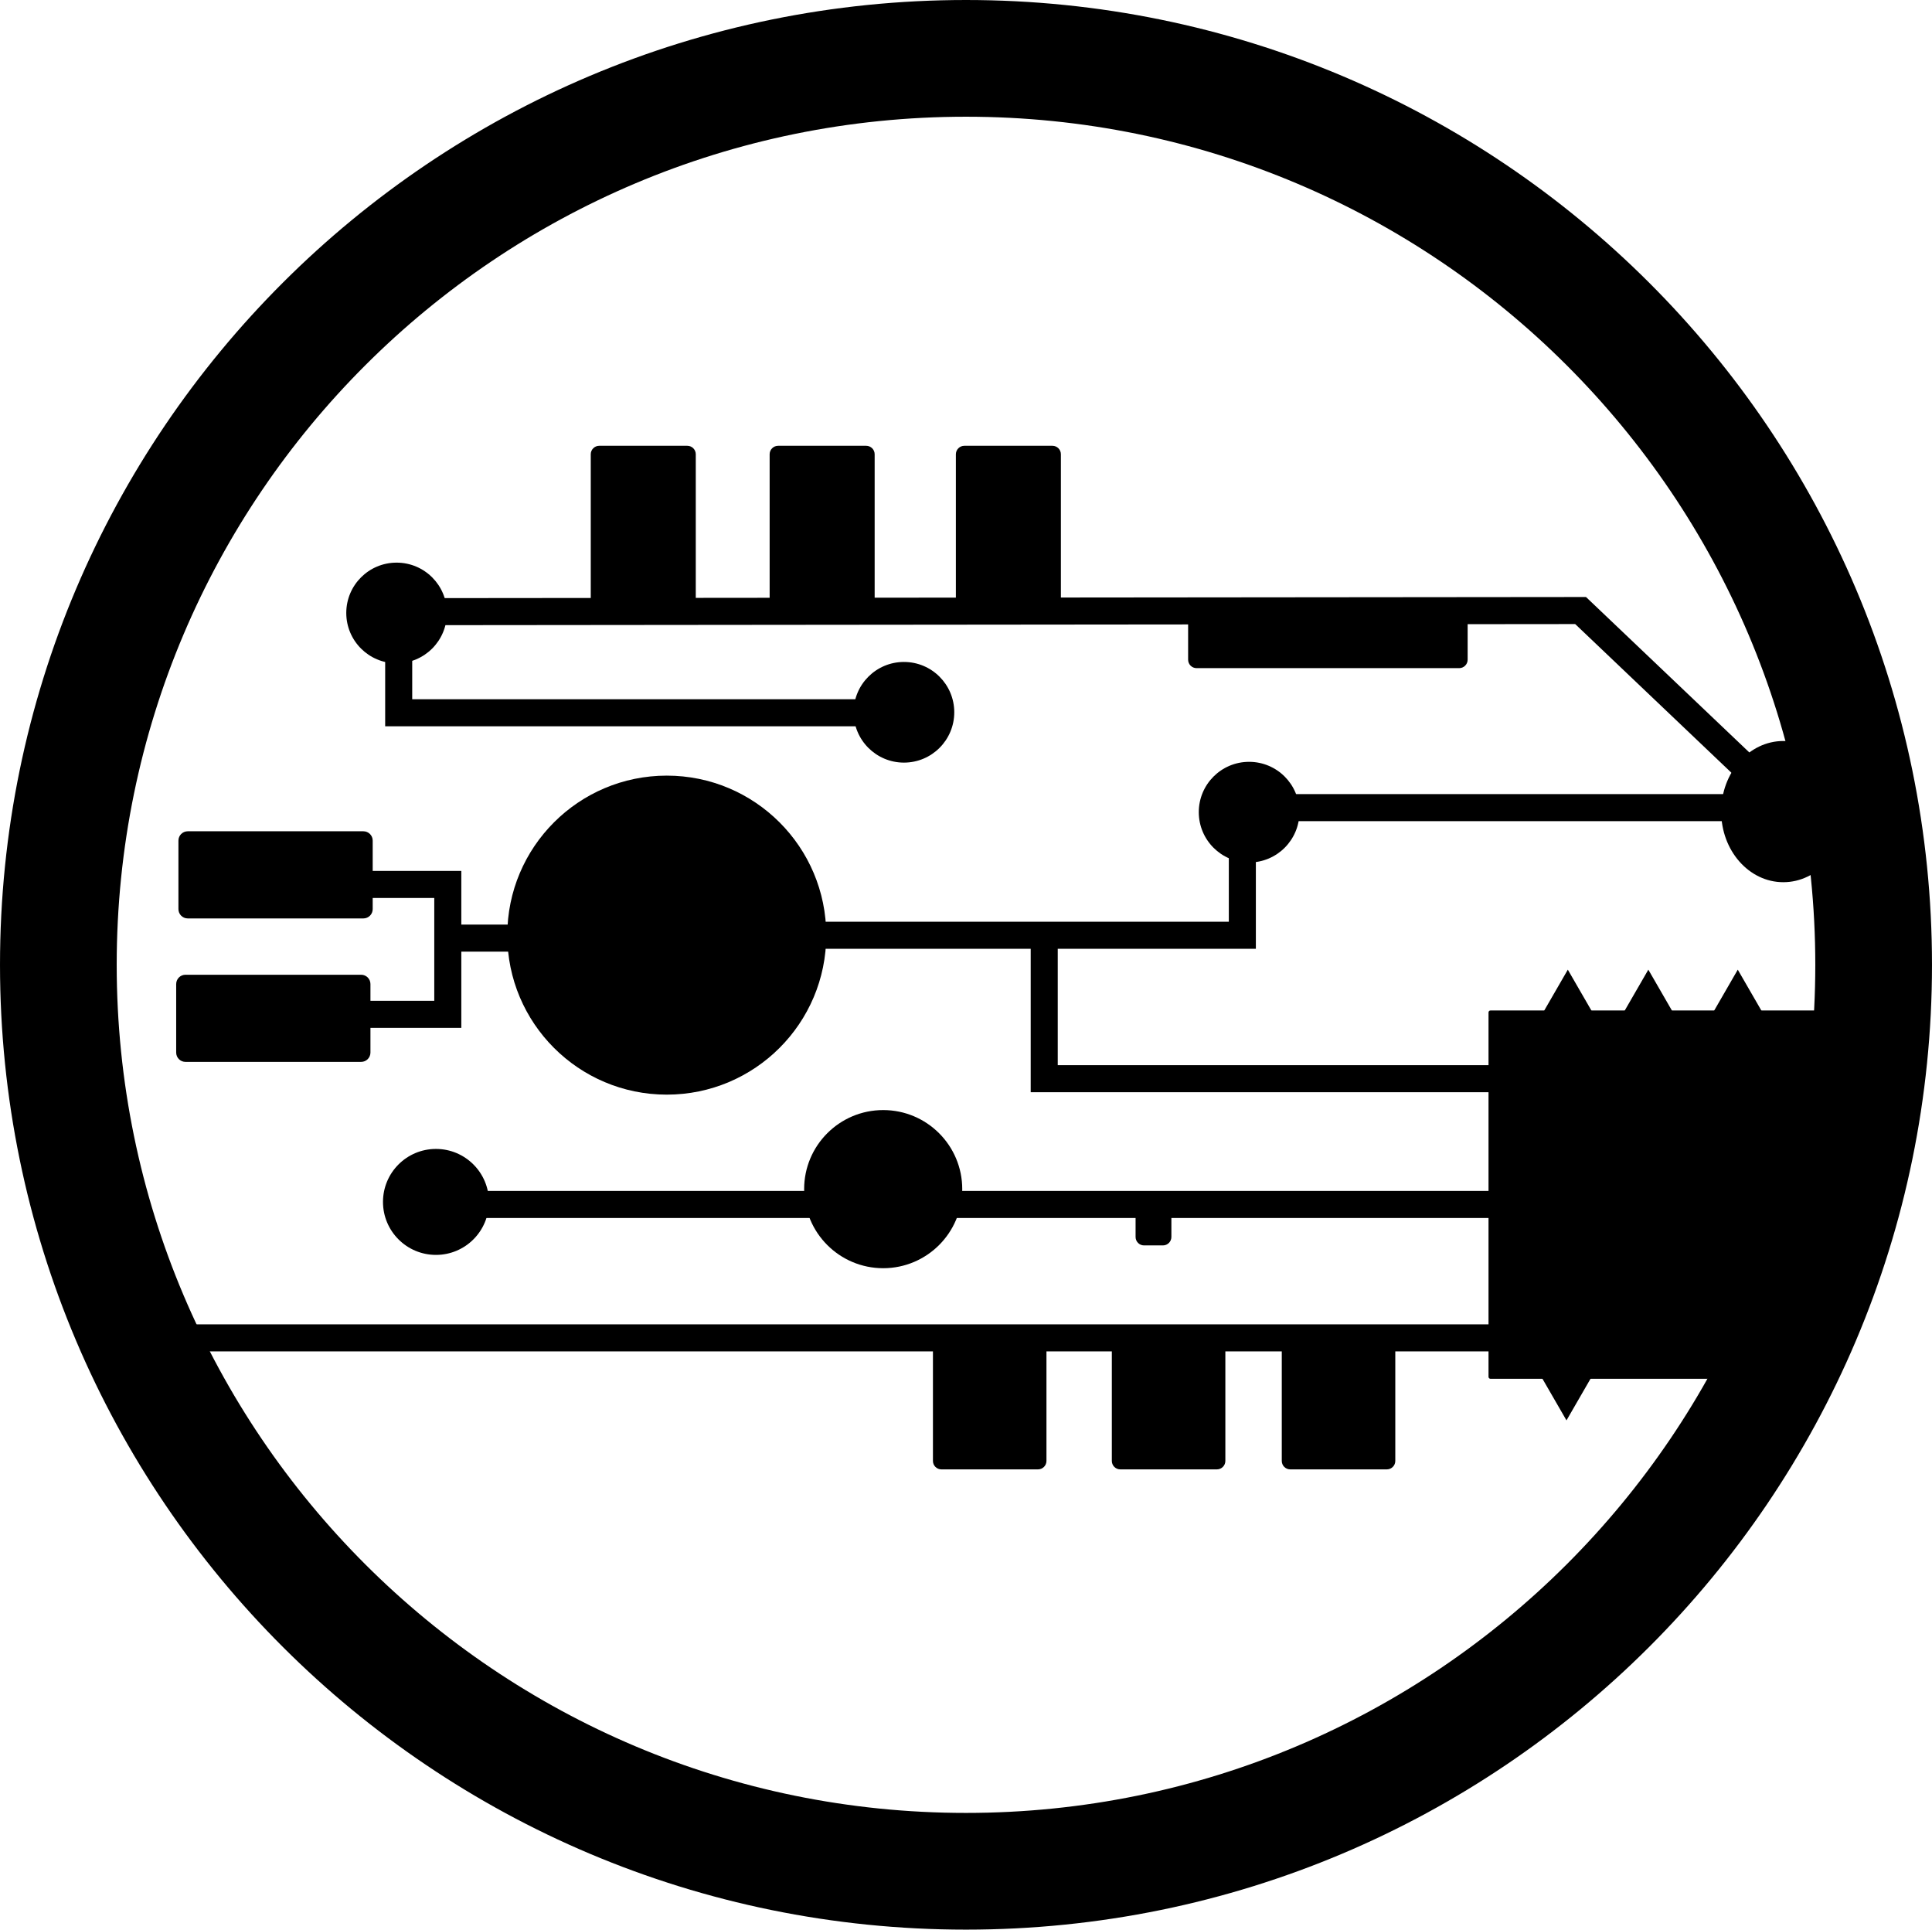
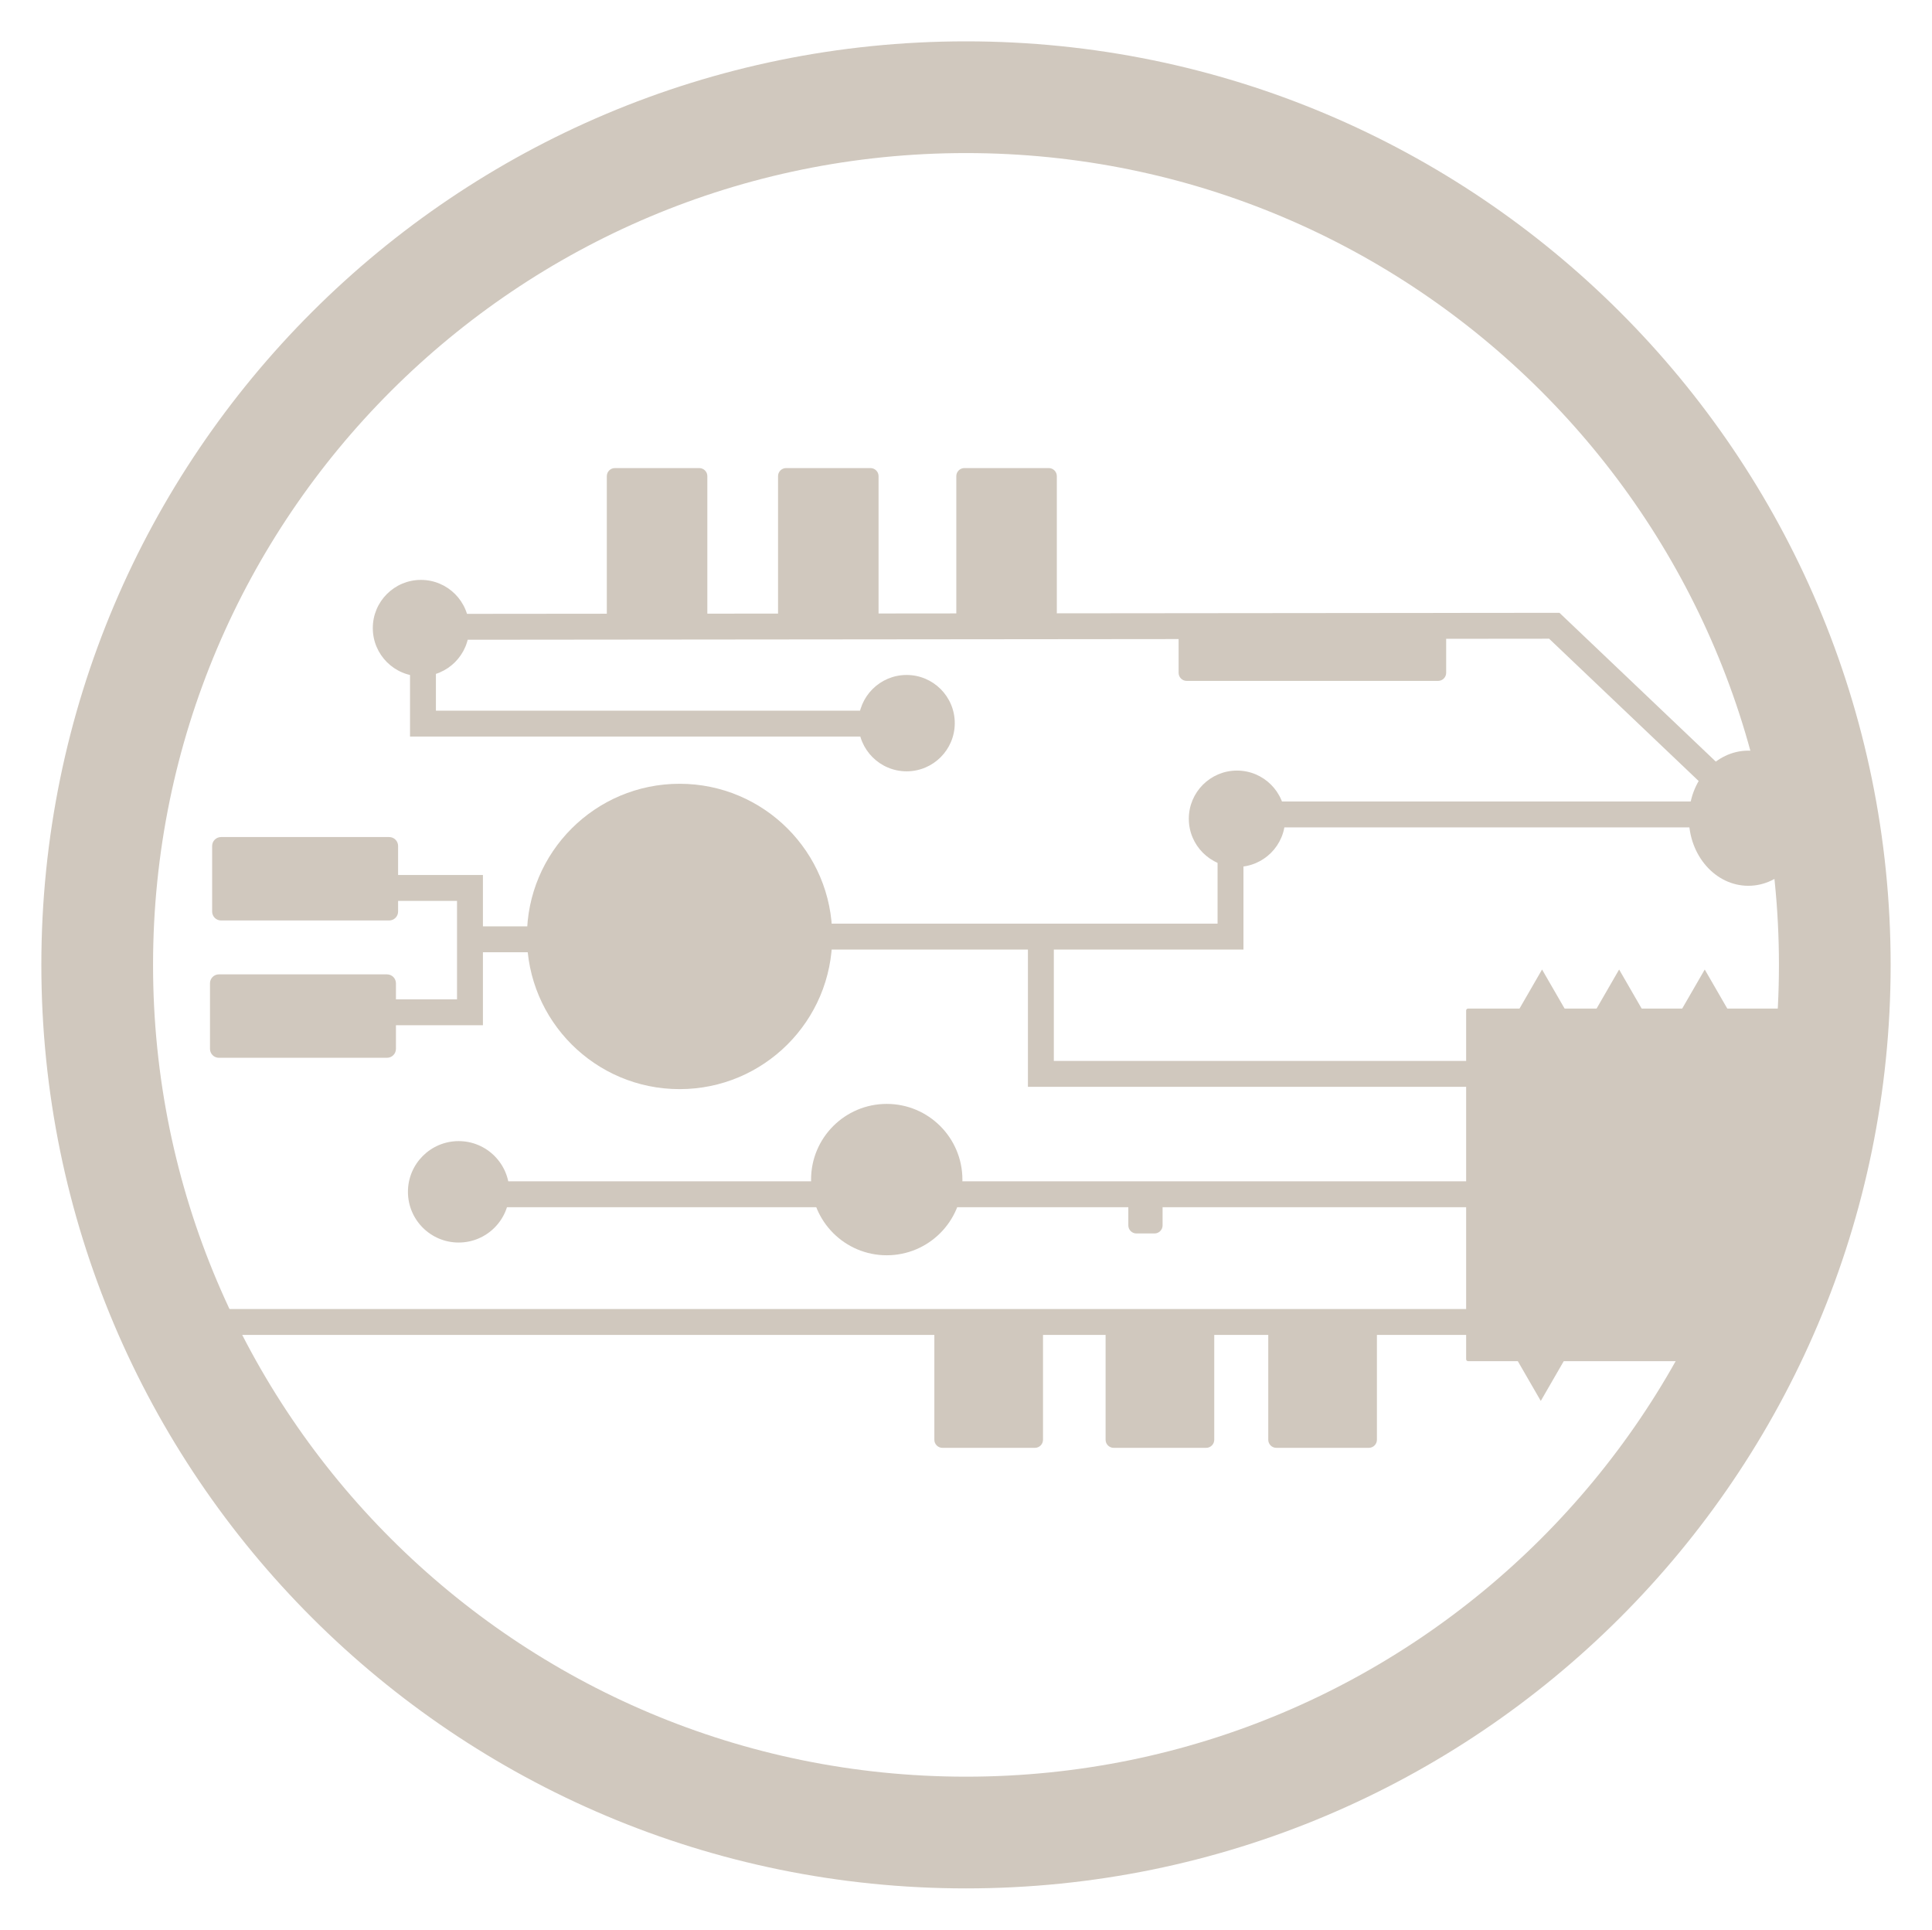
- <svg xmlns="http://www.w3.org/2000/svg" width="447.281" height="446.662" viewBox="0 0 118.343 118.179" version="1.1" id="svg8">
+ <svg xmlns="http://www.w3.org/2000/svg" width="467.281" height="466.662" viewBox="0 0 123.635 123.471" version="1.1" id="svg8">
  <defs id="defs2" />
-   <g id="layer1" style="display:inline" transform="translate(-43.07892,-71.91811)" />
-   <g id="layer2" style="display:inline" transform="translate(-43.07892,-71.91811)">
+   <g id="layer1" style="display:inline" transform="translate(-40.43309,-69.27228)" />
+   <g id="layer2" style="display:inline" transform="translate(-40.43309,-69.27228)">
    <g id="g4703" transform="matrix(1.035365,0,0,1.035365,-20.56775,-67.27027)">
-       <circle r="9.435" cy="189.749" cx="100.92" id="path4558" style="opacity:1;fill:#000000;fill-opacity:1;stroke:none;stroke-width:2.464;stroke-linecap:round;stroke-linejoin:bevel;stroke-miterlimit:4;stroke-dasharray:none;stroke-dashoffset:0;stroke-opacity:0.985;paint-order:markers stroke fill" />
-       <rect rx="0.551" y="183.606" x="72.029" height="5.155" width="11.493" id="rect4562" style="opacity:1;fill:#000000;fill-opacity:1;stroke:none;stroke-width:2.38;stroke-linecap:round;stroke-linejoin:bevel;stroke-miterlimit:4;stroke-dasharray:none;stroke-dashoffset:0;stroke-opacity:0.985;paint-order:markers stroke fill" />
-       <rect rx="0.551" y="192.092" x="71.896" height="5.155" width="11.493" id="rect4562-3" style="opacity:1;fill:#000000;fill-opacity:1;stroke:none;stroke-width:2.38;stroke-linecap:round;stroke-linejoin:bevel;stroke-miterlimit:4;stroke-dasharray:none;stroke-dashoffset:0;stroke-opacity:0.985;paint-order:markers stroke fill" />
-       <path id="path4579" d="m 82.653,186.751 h 5.312 v 7.684 h -5.279" style="fill:none;stroke:#000000;stroke-width:1.6;stroke-linecap:butt;stroke-linejoin:miter;stroke-miterlimit:4;stroke-dasharray:none;stroke-opacity:1" />
-       <path id="path4581" d="m 88.082,189.925 h 4.243" style="fill:none;stroke:#000000;stroke-width:1.6;stroke-linecap:butt;stroke-linejoin:miter;stroke-miterlimit:4;stroke-dasharray:none;stroke-opacity:1" />
-       <path id="path4583" d="m 109.915,189.758 h 25.057 v -7.55 h 30.669 l -1.002,-2.472 -9.655,-9.187 -69.924,0.067 v 5.98 h 30.736" style="fill:none;stroke:#000000;stroke-width:1.6;stroke-linecap:butt;stroke-linejoin:miter;stroke-miterlimit:4;stroke-dasharray:none;stroke-opacity:1" />
-       <circle r="2.977" cy="170.692" cx="84.936" id="path4585" style="opacity:1;fill:#000000;fill-opacity:1;stroke:none;stroke-width:0.634;stroke-linecap:round;stroke-linejoin:bevel;stroke-miterlimit:4;stroke-dasharray:none;stroke-dashoffset:0;stroke-opacity:0.985;paint-order:markers stroke fill" />
-       <circle r="2.977" cy="176.567" cx="114.952" id="path4585-6" style="opacity:1;fill:#000000;fill-opacity:1;stroke:none;stroke-width:0.634;stroke-linecap:round;stroke-linejoin:bevel;stroke-miterlimit:4;stroke-dasharray:none;stroke-dashoffset:0;stroke-opacity:0.985;paint-order:markers stroke fill" />
-       <circle r="2.977" cy="182.475" cx="135.372" id="path4585-6-7" style="opacity:1;fill:#000000;fill-opacity:1;stroke:none;stroke-width:0.634;stroke-linecap:round;stroke-linejoin:bevel;stroke-miterlimit:4;stroke-dasharray:none;stroke-dashoffset:0;stroke-opacity:0.985;paint-order:markers stroke fill" />
-       <rect rx="0.5" y="160.804" x="96.423" height="10.024" width="6.213" id="rect4619" style="opacity:1;fill:#000000;fill-opacity:1;stroke:none;stroke-width:0.817;stroke-linecap:round;stroke-linejoin:bevel;stroke-miterlimit:4;stroke-dasharray:none;stroke-dashoffset:0;stroke-opacity:0.985;paint-order:markers stroke fill" />
-       <rect style="opacity:1;fill:#000000;fill-opacity:1;stroke:none;stroke-width:0.817;stroke-linecap:round;stroke-linejoin:bevel;stroke-miterlimit:4;stroke-dasharray:none;stroke-dashoffset:0;stroke-opacity:0.985;paint-order:markers stroke fill" id="rect4636" width="6.213" height="10.024" x="107.006" y="160.804" rx="0.5" />
-       <rect rx="0.5" y="160.804" x="118.024" height="10.024" width="6.213" id="rect4638" style="opacity:1;fill:#000000;fill-opacity:1;stroke:none;stroke-width:0.817;stroke-linecap:round;stroke-linejoin:bevel;stroke-miterlimit:4;stroke-dasharray:none;stroke-dashoffset:0;stroke-opacity:0.985;paint-order:markers stroke fill" />
-       <rect rx="0.5" y="170.498" x="131.764" height="3.458" width="16.537" id="rect4640" style="opacity:1;fill:#000000;fill-opacity:1;stroke:none;stroke-width:0.765;stroke-linecap:round;stroke-linejoin:bevel;stroke-miterlimit:4;stroke-dasharray:none;stroke-dashoffset:0;stroke-opacity:0.985;paint-order:markers stroke fill" />
-       <ellipse ry="4.176" rx="3.675" cy="182.442" cx="166.977" id="path4642" style="opacity:1;fill:#000000;fill-opacity:1;stroke:none;stroke-width:0.765;stroke-linecap:round;stroke-linejoin:bevel;stroke-miterlimit:4;stroke-dasharray:none;stroke-dashoffset:0;stroke-opacity:0.985;paint-order:markers stroke fill" />
-       <circle r="4.677" cy="204.774" cx="113.724" id="path4644" style="opacity:1;fill:#000000;fill-opacity:1;stroke:none;stroke-width:0.765;stroke-linecap:round;stroke-linejoin:bevel;stroke-miterlimit:4;stroke-dasharray:none;stroke-dashoffset:0;stroke-opacity:0.985;paint-order:markers stroke fill" />
-       <circle r="3.134" cy="205.53" cx="87.265" id="path4646" style="opacity:1;fill:#000000;fill-opacity:1;stroke:none;stroke-width:0.995;stroke-linecap:round;stroke-linejoin:bevel;stroke-miterlimit:4;stroke-dasharray:none;stroke-dashoffset:0;stroke-opacity:0.985;paint-order:markers stroke fill" />
-       <path id="path4648" d="M 88.225,205.681 H 154.393" style="fill:none;stroke:#000000;stroke-width:1.6;stroke-linecap:butt;stroke-linejoin:miter;stroke-miterlimit:4;stroke-dasharray:none;stroke-opacity:1" />
-       <path id="path4650" d="m 123.251,189.814 v 8.427 h 32.854" style="fill:none;stroke:#000000;stroke-width:1.6;stroke-linecap:butt;stroke-linejoin:miter;stroke-miterlimit:4;stroke-dasharray:none;stroke-opacity:1" />
-       <rect rx="0.5" y="205.682" x="128.656" height="2.421" width="2.118" id="rect4652" style="opacity:1;fill:#000000;fill-opacity:1;stroke:none;stroke-width:0.765;stroke-linecap:round;stroke-linejoin:bevel;stroke-miterlimit:4;stroke-dasharray:none;stroke-dashoffset:0;stroke-opacity:0.985;paint-order:markers stroke fill" />
-       <rect rx="0.117" y="194.206" x="149.536" height="21.788" width="19.963" id="rect4654" style="opacity:1;fill:#000000;fill-opacity:1;stroke:none;stroke-width:0.826;stroke-linecap:round;stroke-linejoin:bevel;stroke-miterlimit:4;stroke-dasharray:none;stroke-dashoffset:0;stroke-opacity:0.985;paint-order:markers stroke fill" />
-       <path d="m 155.822,194.553 -3.188,0 1.594,-2.761 z" id="path4656" style="opacity:1;fill:#000000;fill-opacity:1;stroke:none;stroke-width:1.108;stroke-linecap:round;stroke-linejoin:bevel;stroke-miterlimit:4;stroke-dasharray:none;stroke-dashoffset:0;stroke-opacity:0.985;paint-order:markers stroke fill" />
-       <path style="opacity:1;fill:#000000;fill-opacity:1;stroke:none;stroke-width:1.108;stroke-linecap:round;stroke-linejoin:bevel;stroke-miterlimit:4;stroke-dasharray:none;stroke-dashoffset:0;stroke-opacity:0.985;paint-order:markers stroke fill" id="path4658" d="m 160.585,194.553 -3.188,0 1.594,-2.761 z" />
-       <path d="m 165.877,194.553 -3.188,0 1.594,-2.761 z" id="path4660" style="opacity:1;fill:#000000;fill-opacity:1;stroke:none;stroke-width:1.108;stroke-linecap:round;stroke-linejoin:bevel;stroke-miterlimit:4;stroke-dasharray:none;stroke-dashoffset:0;stroke-opacity:0.985;paint-order:markers stroke fill" />
-       <path transform="rotate(-60,174.0895,205.191)" style="opacity:1;fill:#000000;fill-opacity:1;stroke:none;stroke-width:1.108;stroke-linecap:round;stroke-linejoin:bevel;stroke-miterlimit:4;stroke-dasharray:none;stroke-dashoffset:0;stroke-opacity:0.985;paint-order:markers stroke fill" id="path4662" d="m 155.822,194.553 -3.188,0 1.594,-2.761 z" />
-       <path id="path4664" d="m 69.805,213.573 h 85.69" style="fill:none;stroke:#000000;stroke-width:1.6;stroke-linecap:butt;stroke-linejoin:miter;stroke-miterlimit:4;stroke-dasharray:none;stroke-opacity:1" />
-       <rect rx="0.5" y="213.582" x="116.667" height="7.769" width="6.716" id="rect4666" style="opacity:1;fill:#000000;fill-opacity:1;stroke:none;stroke-width:0.765;stroke-linecap:round;stroke-linejoin:bevel;stroke-miterlimit:4;stroke-dasharray:none;stroke-dashoffset:0;stroke-opacity:0.985;paint-order:markers stroke fill" />
-       <rect style="opacity:1;fill:#000000;fill-opacity:1;stroke:none;stroke-width:0.765;stroke-linecap:round;stroke-linejoin:bevel;stroke-miterlimit:4;stroke-dasharray:none;stroke-dashoffset:0;stroke-opacity:0.985;paint-order:markers stroke fill" id="rect4668" width="6.716" height="7.769" x="127.251" y="213.582" rx="0.5" />
-       <rect rx="0.5" y="213.582" x="137.305" height="7.769" width="6.716" id="rect4670" style="opacity:1;fill:#000000;fill-opacity:1;stroke:none;stroke-width:0.765;stroke-linecap:round;stroke-linejoin:bevel;stroke-miterlimit:4;stroke-dasharray:none;stroke-dashoffset:0;stroke-opacity:0.985;paint-order:markers stroke fill" />
-       <ellipse ry="53.619" rx="53.698" cy="191.505" cx="118.623" id="path4672" style="opacity:1;fill:none;fill-opacity:1;stroke:#000000;stroke-width:6.904;stroke-linecap:round;stroke-linejoin:bevel;stroke-miterlimit:4;stroke-dasharray:none;stroke-dashoffset:0;stroke-opacity:1;paint-order:markers stroke fill" />
+       <circle r="9.435" cy="189.749" cx="100.92" id="path4558" style="opacity:1;fill:#d0c8be;fill-opacity:1;stroke:none;stroke-width:2.464;stroke-linecap:round;stroke-linejoin:bevel;stroke-miterlimit:4;stroke-dasharray:none;stroke-dashoffset:0;stroke-opacity:0.985;paint-order:markers stroke fill" />
+       <rect rx="0.551" y="183.606" x="72.029" height="5.155" width="11.493" id="rect4562" style="opacity:1;fill:#d0c8be;fill-opacity:1;stroke:none;stroke-width:2.38;stroke-linecap:round;stroke-linejoin:bevel;stroke-miterlimit:4;stroke-dasharray:none;stroke-dashoffset:0;stroke-opacity:0.985;paint-order:markers stroke fill" />
+       <rect rx="0.551" y="192.092" x="71.896" height="5.155" width="11.493" id="rect4562-3" style="opacity:1;fill:#d0c8be;fill-opacity:1;stroke:none;stroke-width:2.38;stroke-linecap:round;stroke-linejoin:bevel;stroke-miterlimit:4;stroke-dasharray:none;stroke-dashoffset:0;stroke-opacity:0.985;paint-order:markers stroke fill" />
+       <path id="path4579" d="m 82.653,186.751 h 5.312 v 7.684 h -5.279" style="fill:none;stroke:#d0c8be;stroke-width:1.6;stroke-linecap:butt;stroke-linejoin:miter;stroke-miterlimit:4;stroke-dasharray:none;stroke-opacity:1" />
+       <path id="path4581" d="m 88.082,189.925 h 4.243" style="fill:none;stroke:#d0c8be;stroke-width:1.6;stroke-linecap:butt;stroke-linejoin:miter;stroke-miterlimit:4;stroke-dasharray:none;stroke-opacity:1" />
+       <path id="path4583" d="m 109.915,189.758 h 25.057 v -7.55 h 30.669 l -1.002,-2.472 -9.655,-9.187 -69.924,0.067 v 5.98 h 30.736" style="fill:none;stroke:#d0c8be;stroke-width:1.6;stroke-linecap:butt;stroke-linejoin:miter;stroke-miterlimit:4;stroke-dasharray:none;stroke-opacity:1" />
+       <circle r="2.977" cy="170.692" cx="84.936" id="path4585" style="opacity:1;fill:#d0c8be;fill-opacity:1;stroke:none;stroke-width:0.634;stroke-linecap:round;stroke-linejoin:bevel;stroke-miterlimit:4;stroke-dasharray:none;stroke-dashoffset:0;stroke-opacity:0.985;paint-order:markers stroke fill" />
+       <circle r="2.977" cy="176.567" cx="114.952" id="path4585-6" style="opacity:1;fill:#d0c8be;fill-opacity:1;stroke:none;stroke-width:0.634;stroke-linecap:round;stroke-linejoin:bevel;stroke-miterlimit:4;stroke-dasharray:none;stroke-dashoffset:0;stroke-opacity:0.985;paint-order:markers stroke fill" />
+       <circle r="2.977" cy="182.475" cx="135.372" id="path4585-6-7" style="opacity:1;fill:#d0c8be;fill-opacity:1;stroke:none;stroke-width:0.634;stroke-linecap:round;stroke-linejoin:bevel;stroke-miterlimit:4;stroke-dasharray:none;stroke-dashoffset:0;stroke-opacity:0.985;paint-order:markers stroke fill" />
+       <rect rx="0.5" y="160.804" x="96.423" height="10.024" width="6.213" id="rect4619" style="opacity:1;fill:#d0c8be;fill-opacity:1;stroke:none;stroke-width:0.817;stroke-linecap:round;stroke-linejoin:bevel;stroke-miterlimit:4;stroke-dasharray:none;stroke-dashoffset:0;stroke-opacity:0.985;paint-order:markers stroke fill" />
+       <rect style="opacity:1;fill:#d0c8be;fill-opacity:1;stroke:none;stroke-width:0.817;stroke-linecap:round;stroke-linejoin:bevel;stroke-miterlimit:4;stroke-dasharray:none;stroke-dashoffset:0;stroke-opacity:0.985;paint-order:markers stroke fill" id="rect4636" width="6.213" height="10.024" x="107.006" y="160.804" rx="0.5" />
+       <rect rx="0.5" y="160.804" x="118.024" height="10.024" width="6.213" id="rect4638" style="opacity:1;fill:#d0c8be;fill-opacity:1;stroke:none;stroke-width:0.817;stroke-linecap:round;stroke-linejoin:bevel;stroke-miterlimit:4;stroke-dasharray:none;stroke-dashoffset:0;stroke-opacity:0.985;paint-order:markers stroke fill" />
+       <rect rx="0.5" y="170.498" x="131.764" height="3.458" width="16.537" id="rect4640" style="opacity:1;fill:#d0c8be;fill-opacity:1;stroke:none;stroke-width:0.765;stroke-linecap:round;stroke-linejoin:bevel;stroke-miterlimit:4;stroke-dasharray:none;stroke-dashoffset:0;stroke-opacity:0.985;paint-order:markers stroke fill" />
+       <ellipse ry="4.176" rx="3.675" cy="182.442" cx="166.977" id="path4642" style="opacity:1;fill:#d0c8be;fill-opacity:1;stroke:none;stroke-width:0.765;stroke-linecap:round;stroke-linejoin:bevel;stroke-miterlimit:4;stroke-dasharray:none;stroke-dashoffset:0;stroke-opacity:0.985;paint-order:markers stroke fill" />
+       <circle r="4.677" cy="204.774" cx="113.724" id="path4644" style="opacity:1;fill:#d0c8be;fill-opacity:1;stroke:none;stroke-width:0.765;stroke-linecap:round;stroke-linejoin:bevel;stroke-miterlimit:4;stroke-dasharray:none;stroke-dashoffset:0;stroke-opacity:0.985;paint-order:markers stroke fill" />
+       <circle r="3.134" cy="205.53" cx="87.265" id="path4646" style="opacity:1;fill:#d0c8be;fill-opacity:1;stroke:none;stroke-width:0.995;stroke-linecap:round;stroke-linejoin:bevel;stroke-miterlimit:4;stroke-dasharray:none;stroke-dashoffset:0;stroke-opacity:0.985;paint-order:markers stroke fill" />
+       <path id="path4648" d="M 88.225,205.681 H 154.393" style="fill:none;stroke:#d0c8be;stroke-width:1.6;stroke-linecap:butt;stroke-linejoin:miter;stroke-miterlimit:4;stroke-dasharray:none;stroke-opacity:1" />
+       <path id="path4650" d="m 123.251,189.814 v 8.427 h 32.854" style="fill:none;stroke:#d0c8be;stroke-width:1.6;stroke-linecap:butt;stroke-linejoin:miter;stroke-miterlimit:4;stroke-dasharray:none;stroke-opacity:1" />
+       <rect rx="0.5" y="205.682" x="128.656" height="2.421" width="2.118" id="rect4652" style="opacity:1;fill:#d0c8be;fill-opacity:1;stroke:none;stroke-width:0.765;stroke-linecap:round;stroke-linejoin:bevel;stroke-miterlimit:4;stroke-dasharray:none;stroke-dashoffset:0;stroke-opacity:0.985;paint-order:markers stroke fill" />
+       <rect rx="0.117" y="194.206" x="149.536" height="21.788" width="19.963" id="rect4654" style="opacity:1;fill:#d0c8be;fill-opacity:1;stroke:none;stroke-width:0.826;stroke-linecap:round;stroke-linejoin:bevel;stroke-miterlimit:4;stroke-dasharray:none;stroke-dashoffset:0;stroke-opacity:0.985;paint-order:markers stroke fill" />
+       <path d="m 155.822,194.553 -3.188,0 1.594,-2.761 z" id="path4656" style="opacity:1;fill:#d0c8be;fill-opacity:1;stroke:none;stroke-width:1.108;stroke-linecap:round;stroke-linejoin:bevel;stroke-miterlimit:4;stroke-dasharray:none;stroke-dashoffset:0;stroke-opacity:0.985;paint-order:markers stroke fill" />
+       <path style="opacity:1;fill:#d0c8be;fill-opacity:1;stroke:none;stroke-width:1.108;stroke-linecap:round;stroke-linejoin:bevel;stroke-miterlimit:4;stroke-dasharray:none;stroke-dashoffset:0;stroke-opacity:0.985;paint-order:markers stroke fill" id="path4658" d="m 160.585,194.553 -3.188,0 1.594,-2.761 z" />
+       <path d="m 165.877,194.553 -3.188,0 1.594,-2.761 z" id="path4660" style="opacity:1;fill:#d0c8be;fill-opacity:1;stroke:none;stroke-width:1.108;stroke-linecap:round;stroke-linejoin:bevel;stroke-miterlimit:4;stroke-dasharray:none;stroke-dashoffset:0;stroke-opacity:0.985;paint-order:markers stroke fill" />
+       <path transform="rotate(-60,174.0895,205.191)" style="opacity:1;fill:#d0c8be;fill-opacity:1;stroke:none;stroke-width:1.108;stroke-linecap:round;stroke-linejoin:bevel;stroke-miterlimit:4;stroke-dasharray:none;stroke-dashoffset:0;stroke-opacity:0.985;paint-order:markers stroke fill" id="path4662" d="m 155.822,194.553 -3.188,0 1.594,-2.761 z" />
+       <path id="path4664" d="m 69.805,213.573 h 85.69" style="fill:none;stroke:#d0c8be;stroke-width:1.6;stroke-linecap:butt;stroke-linejoin:miter;stroke-miterlimit:4;stroke-dasharray:none;stroke-opacity:1" />
+       <rect rx="0.5" y="213.582" x="116.667" height="7.769" width="6.716" id="rect4666" style="opacity:1;fill:#d0c8be;fill-opacity:1;stroke:none;stroke-width:0.765;stroke-linecap:round;stroke-linejoin:bevel;stroke-miterlimit:4;stroke-dasharray:none;stroke-dashoffset:0;stroke-opacity:0.985;paint-order:markers stroke fill" />
+       <rect style="opacity:1;fill:#d0c8be;fill-opacity:1;stroke:none;stroke-width:0.765;stroke-linecap:round;stroke-linejoin:bevel;stroke-miterlimit:4;stroke-dasharray:none;stroke-dashoffset:0;stroke-opacity:0.985;paint-order:markers stroke fill" id="rect4668" width="6.716" height="7.769" x="127.251" y="213.582" rx="0.5" />
+       <rect rx="0.5" y="213.582" x="137.305" height="7.769" width="6.716" id="rect4670" style="opacity:1;fill:#d0c8be;fill-opacity:1;stroke:none;stroke-width:0.765;stroke-linecap:round;stroke-linejoin:bevel;stroke-miterlimit:4;stroke-dasharray:none;stroke-dashoffset:0;stroke-opacity:0.985;paint-order:markers stroke fill" />
+       <ellipse ry="53.619" rx="53.698" cy="191.505" cx="118.623" id="path4672" style="opacity:1;fill:none;fill-opacity:1;stroke:#d0c8be;stroke-width:6.904;stroke-linecap:round;stroke-linejoin:bevel;stroke-miterlimit:4;stroke-dasharray:none;stroke-dashoffset:0;stroke-opacity:1;paint-order:markers stroke fill" />
    </g>
  </g>
</svg>
